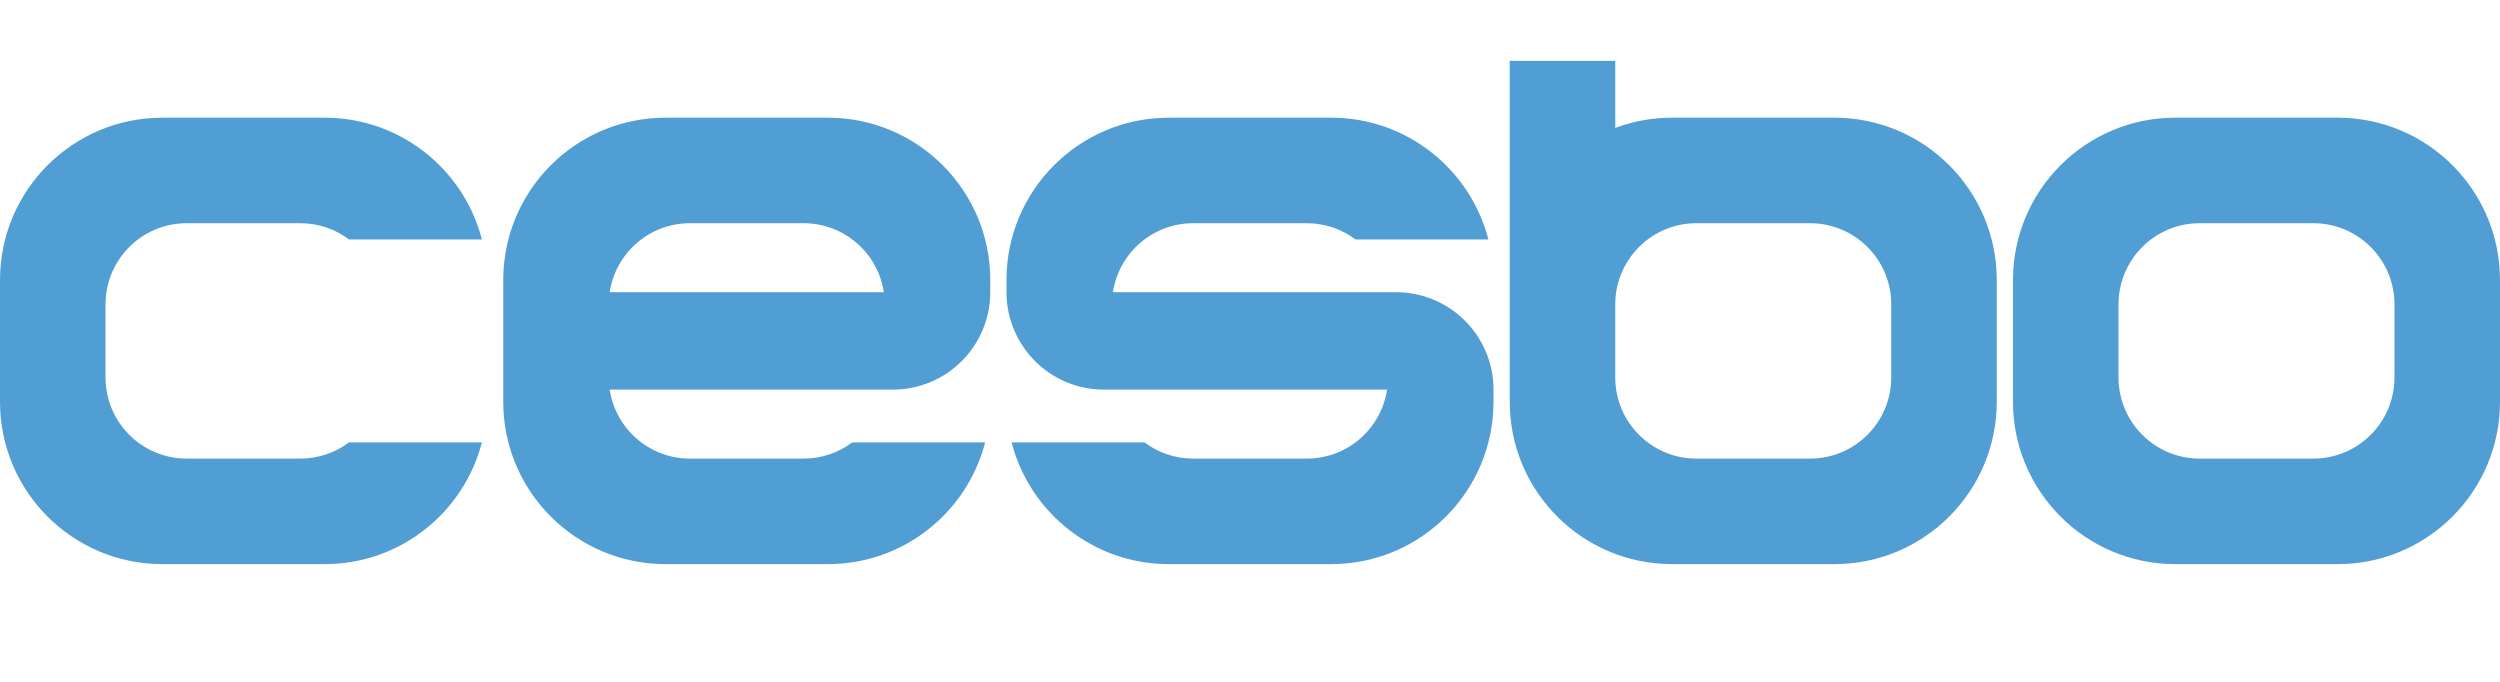
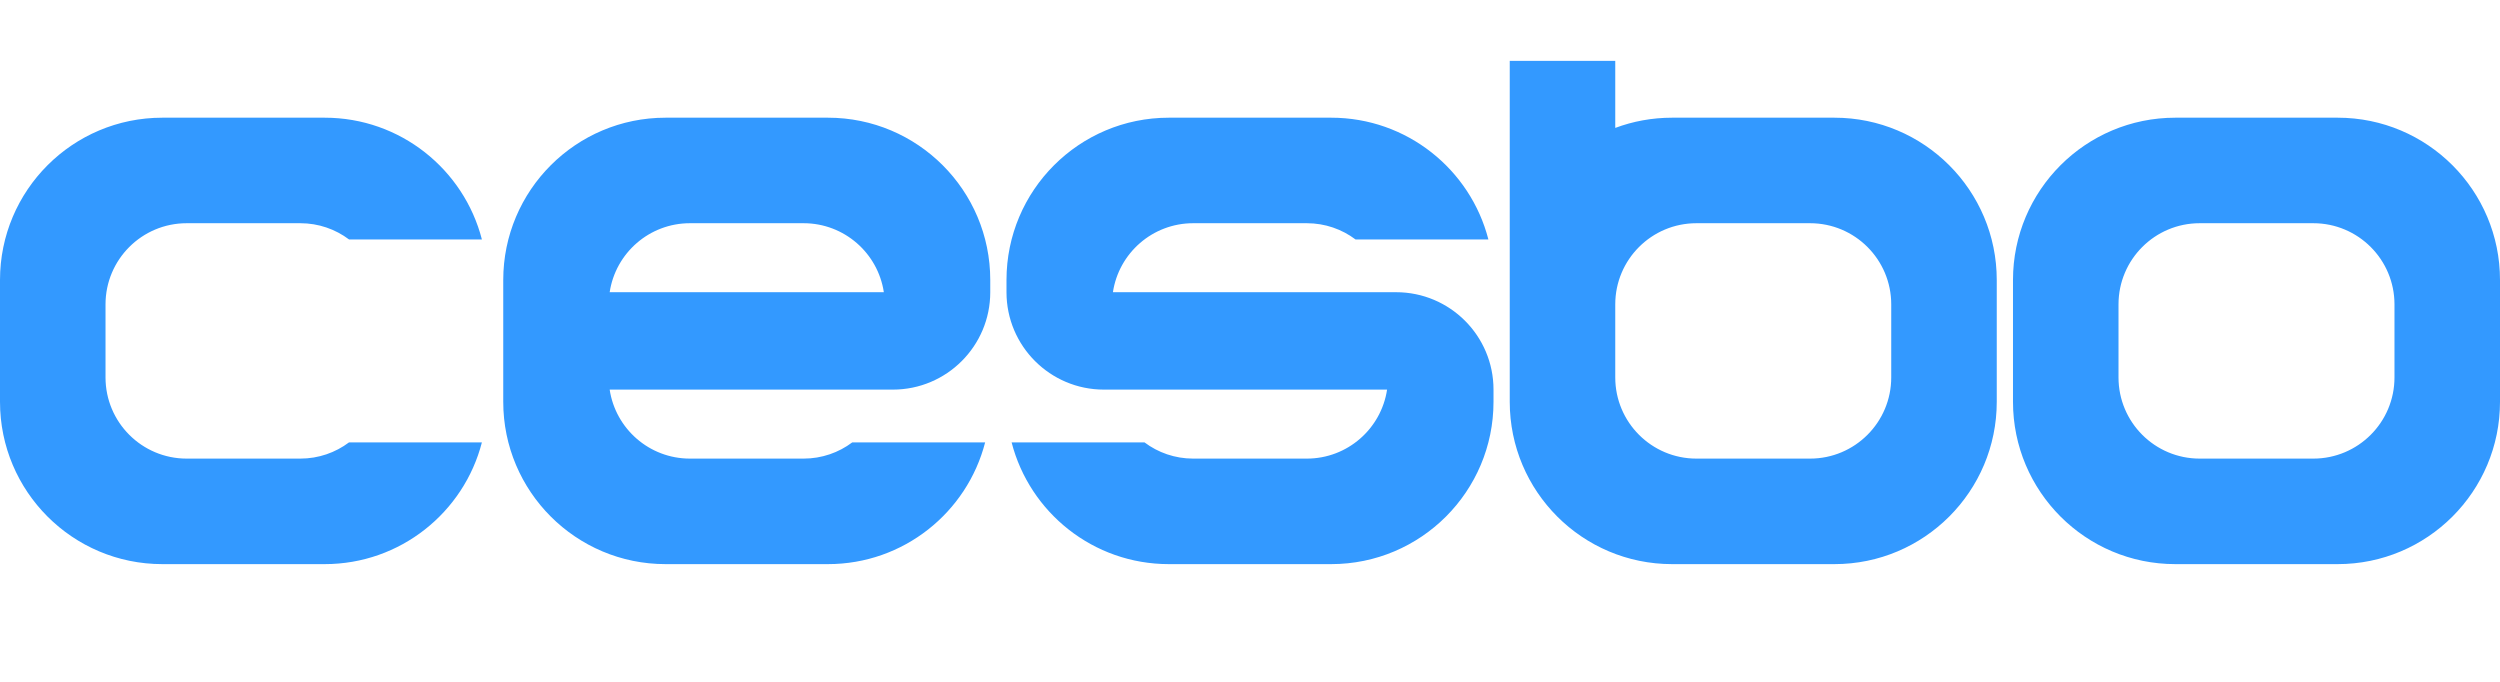
- <svg xmlns="http://www.w3.org/2000/svg" width="616" height="168" viewBox="0 0 616 168" fill="#519ED4">
+ <svg xmlns="http://www.w3.org/2000/svg" width="616" height="168" viewBox="0 0 616 168" fill="#3399ff">
  <path fill-rule="evenodd" clip-rule="evenodd" d="M398 15H372V69V72V99C372 121.091 389.909 139 412 139H452C474.091 139 492 121.091 492 99V69C492 46.909 474.091 29 452 29H412C407.075 29 402.357 29.89 398 31.518V15ZM398 75C398 63.954 406.954 55 418 55H446C457.046 55 466 63.954 466 75V93C466 104.046 457.046 113 446 113H418C406.954 113 398 104.046 398 93V75ZM536 29C513.909 29 496 46.909 496 69V99C496 121.091 513.909 139 536 139H576C598.091 139 616 121.091 616 99V69C616 46.909 598.091 29 576 29H536ZM542 55C530.954 55 522 63.954 522 75V93C522 104.046 530.954 113 542 113H570C581.046 113 590 104.046 590 93V75C590 63.954 581.046 55 570 55H542ZM288 29C265.909 29 248 46.909 248 69V72C248 85.255 258.745 96 272 96H341.776C340.329 105.623 332.026 113 322 113H294C289.497 113 285.341 111.512 281.998 109H249.26C253.701 126.252 269.362 139 288 139H328C350.091 139 368 121.091 368 99V96C368 82.745 357.255 72 344 72H274.224C275.671 62.377 283.974 55 294 55H322C326.503 55 330.659 56.488 334.002 59H366.74C362.299 41.748 346.638 29 328 29H288ZM164 29C141.909 29 124 46.909 124 69V72V96V99C124 121.091 141.909 139 164 139H204C222.638 139 238.299 126.252 242.74 109H210.002C206.659 111.512 202.503 113 198 113H170C159.974 113 151.671 105.623 150.223 96H220C233.255 96 244 85.255 244 72V69C244 46.909 226.091 29 204 29H164ZM217.776 72C216.329 62.377 208.026 55 198 55H170C159.974 55 151.671 62.377 150.223 72H217.776ZM40 29C17.909 29 0 46.909 0 69V99C0 121.091 17.909 139 40 139H80C98.638 139 114.299 126.252 118.74 109H86.002C82.659 111.512 78.503 113 74 113H46C34.954 113 26 104.046 26 93V75C26 63.954 34.954 55 46 55H74C78.503 55 82.659 56.488 86.002 59H118.74C114.299 41.748 98.638 29 80 29H40Z" />
</svg>
